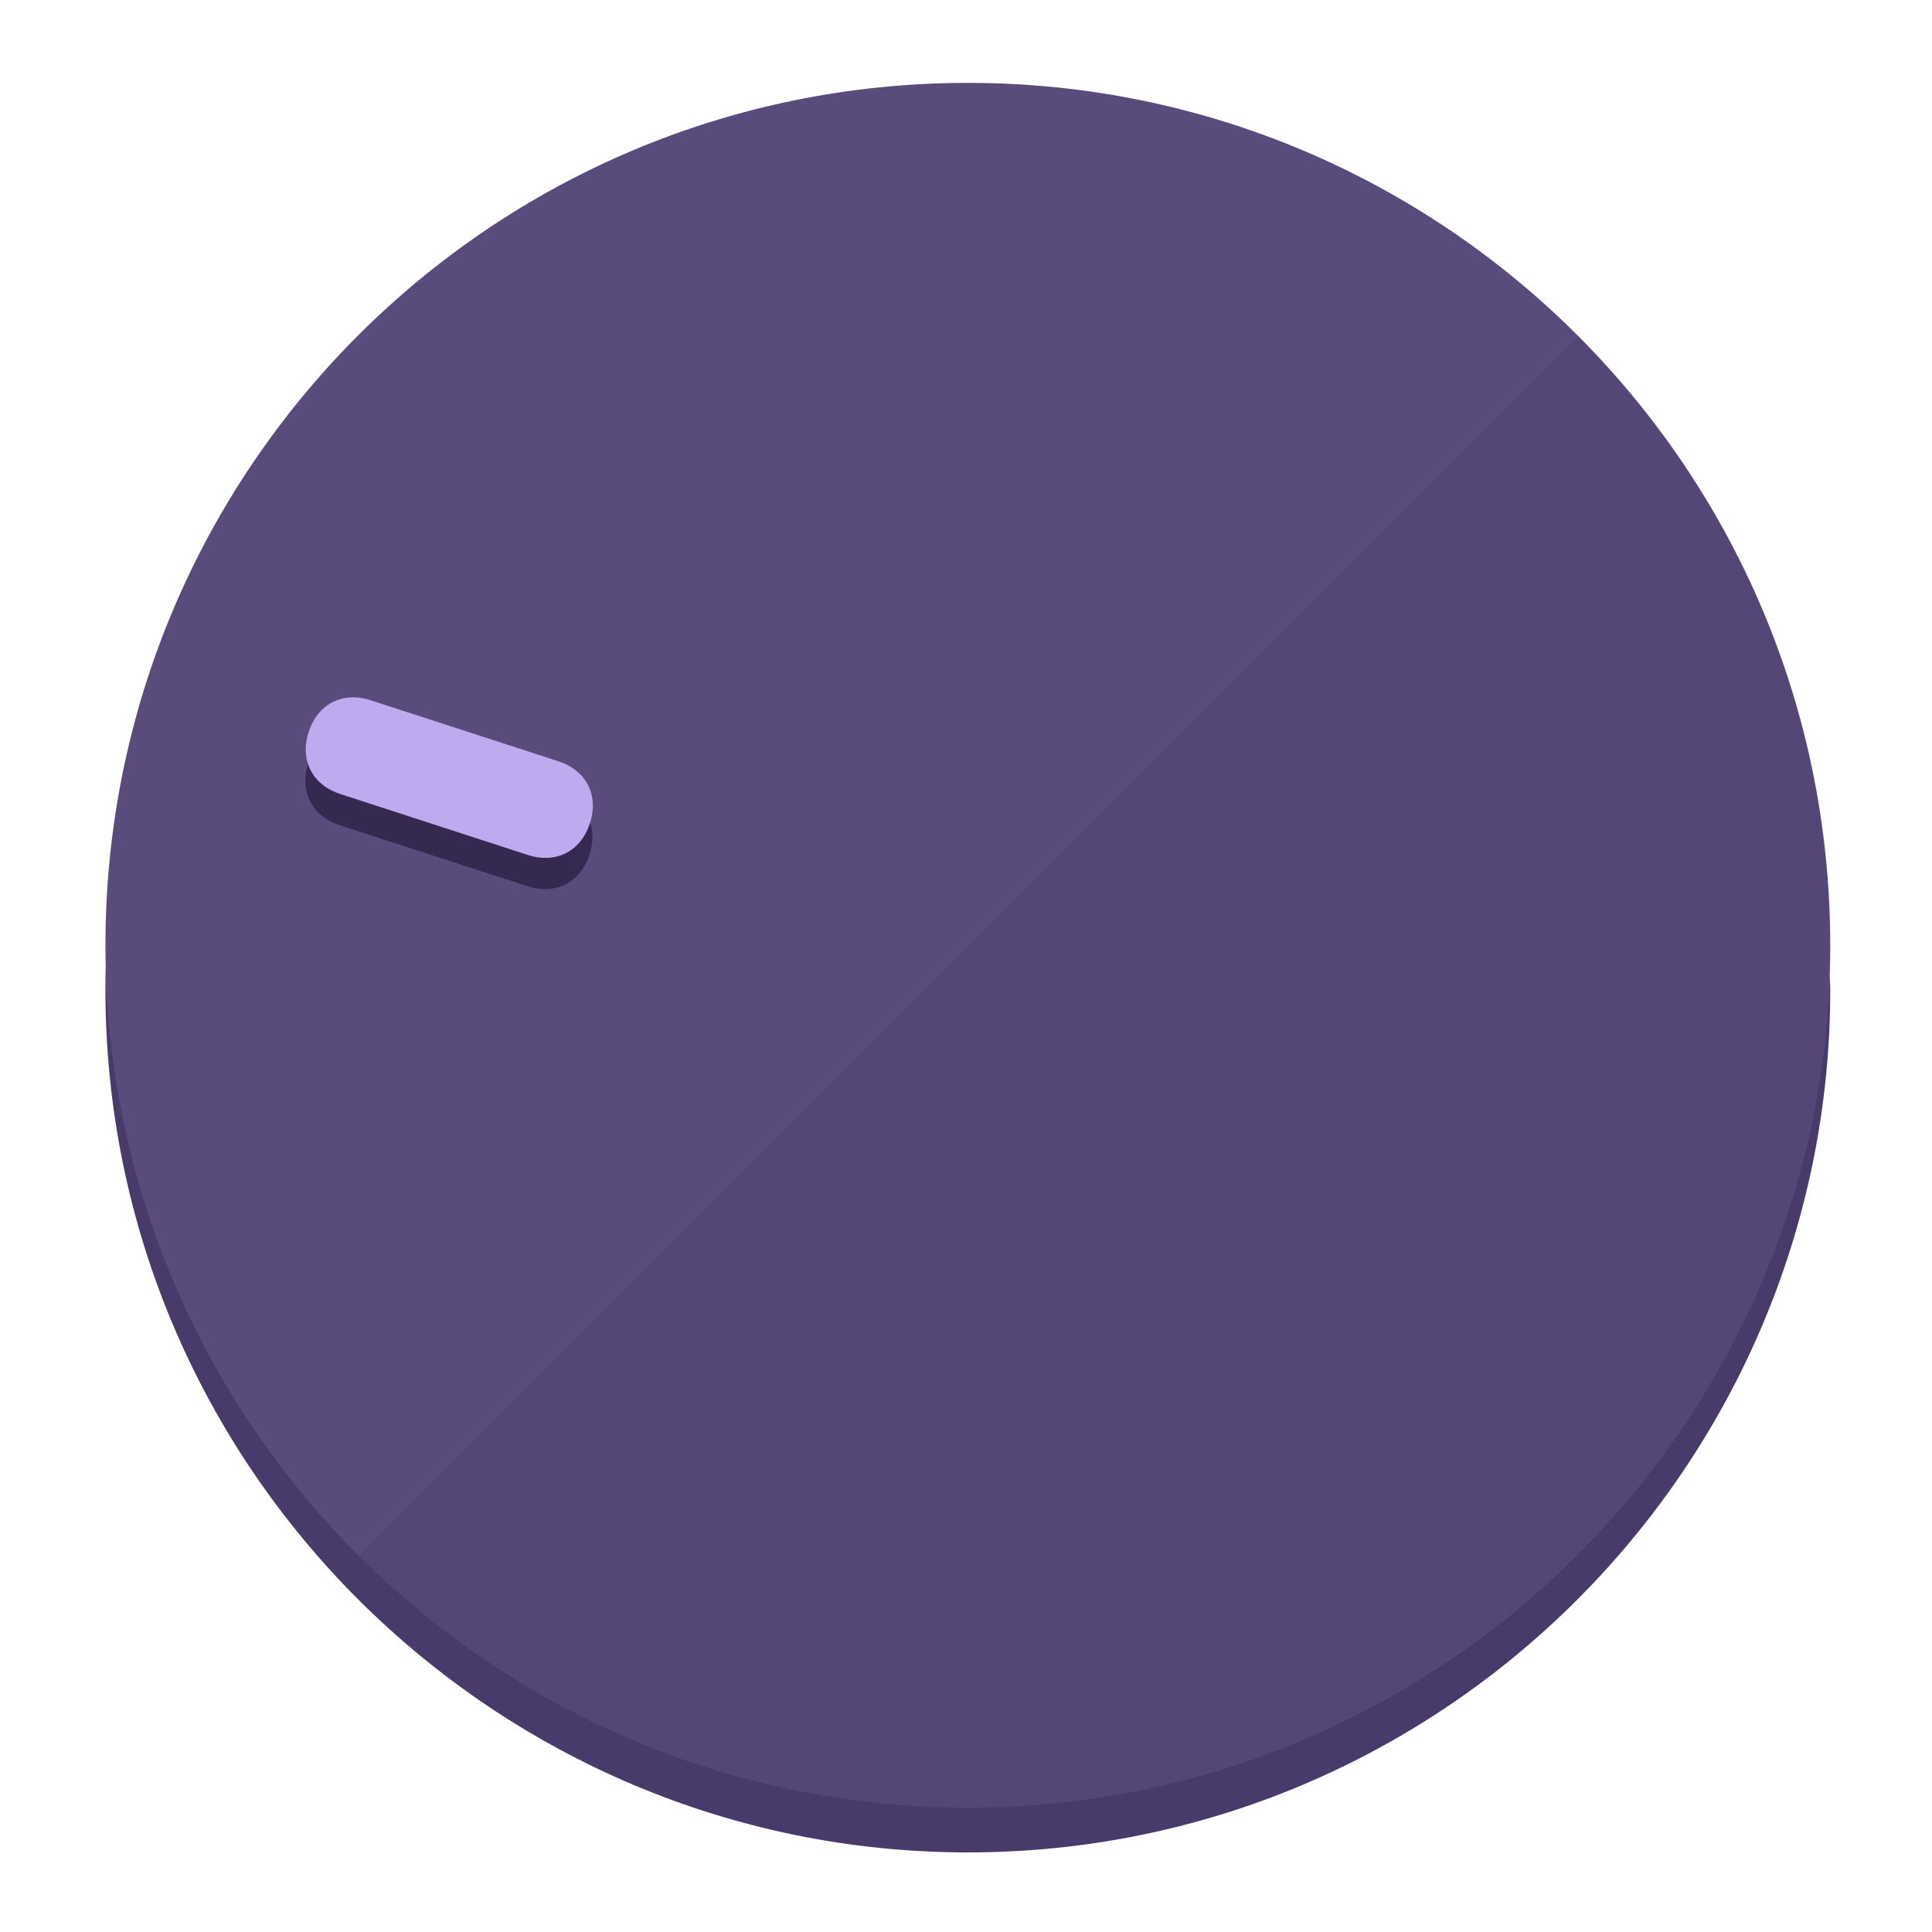
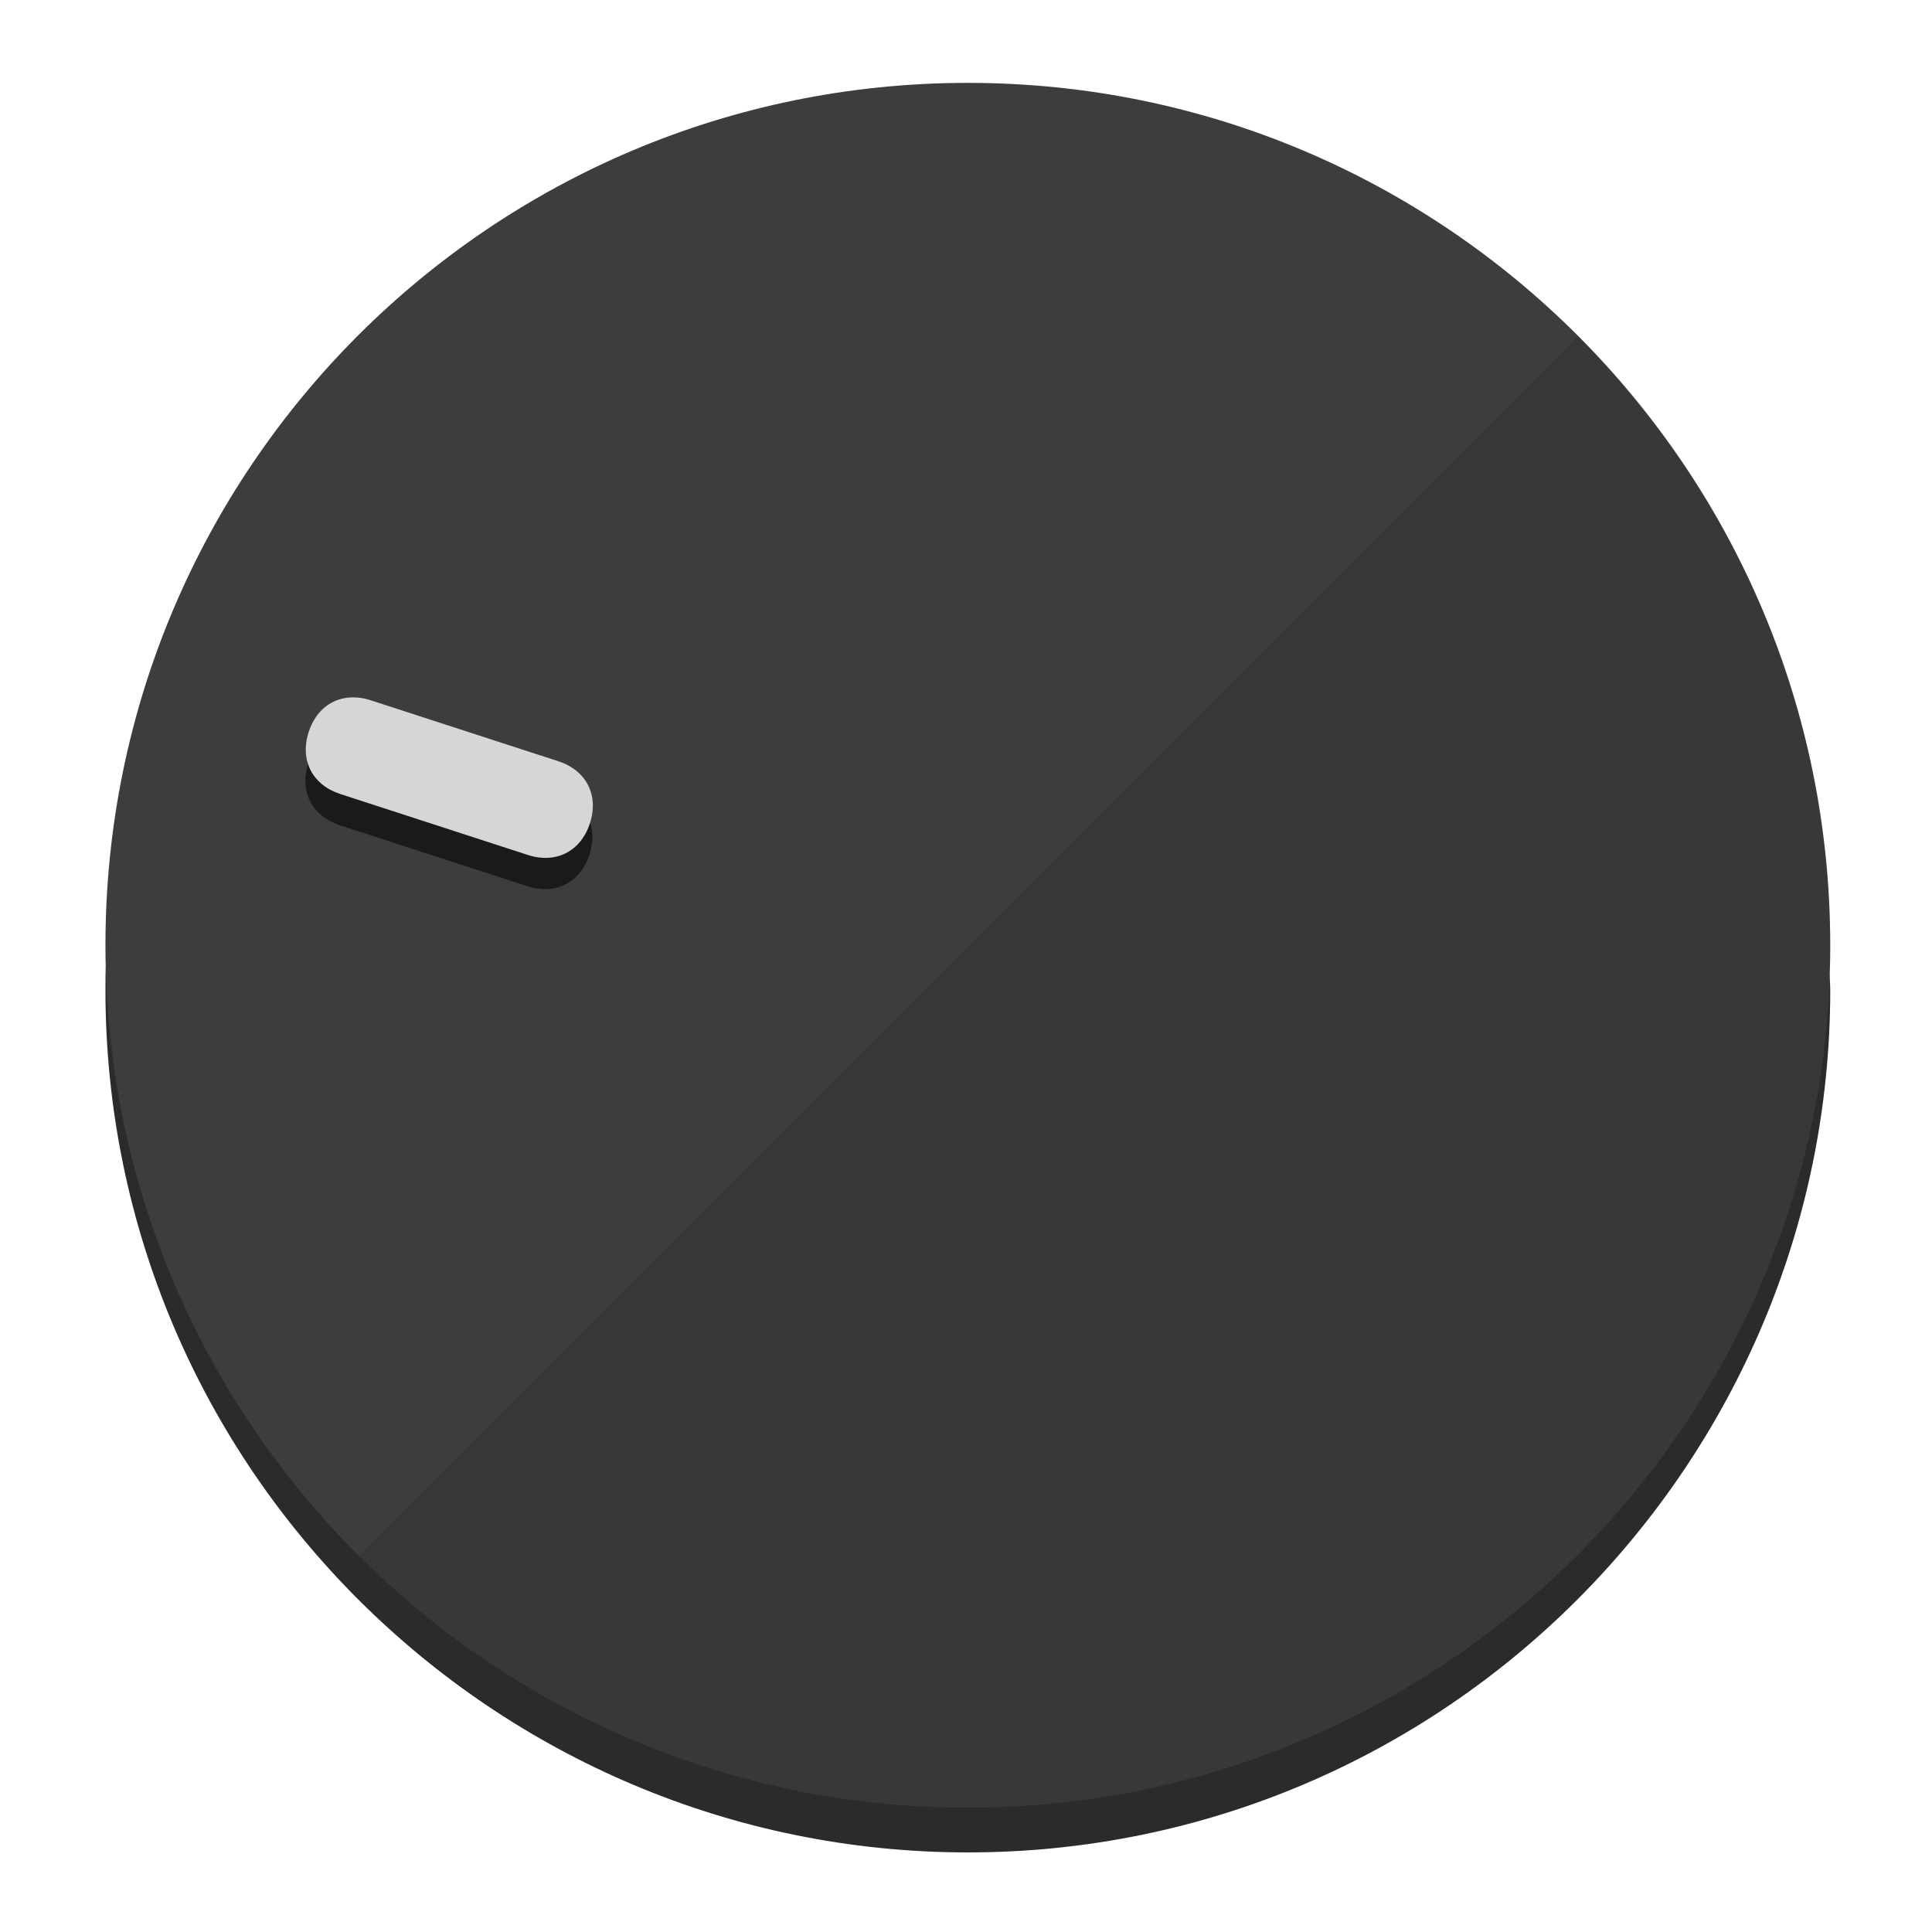
<svg xmlns="http://www.w3.org/2000/svg" height="120px" width="120px" version="1.1" id="Layer_1" viewBox="0 0 496.8 496.8" xml:space="preserve">
  <defs id="defs23" />
  <g id="g3158">
-     <path style="display:inline;fill:#483A6B;fill-opacity:1;stroke-width:1.584" d="m 248.875,445.92 c 116.582,0 212.89,-91.238 220.493,-205.286 0,5.069 1.267,8.87 1.267,13.939 0,121.651 -98.842,221.76 -221.76,221.76 -121.651,0 -221.76,-98.842 -221.76,-221.76 0,-5.069 0,-8.87 1.267,-13.939 7.603,114.048 103.91,205.286 220.493,205.286 z" id="path8" />
-     <circle style="display:inline;fill:#5A4B7D;fill-opacity:1;stroke-width:1.584" cx="248.875" cy="243.071" r="221.76" id="circle12" />
-     <path style="display:inline;fill:#352952;fill-opacity:0.154;stroke-width:1.587" d="m 405.744,86.606 c 86.308,86.308 86.308,227.193 0,313.5 -86.308,86.308 -227.193,86.308 -313.5,0" id="path14" />
+     <path style="display:inline;fill:#2B2B2B;fill-opacity:1;stroke-width:1.584" d="m 248.875,445.92 c 116.582,0 212.89,-91.238 220.493,-205.286 0,5.069 1.267,8.87 1.267,13.939 0,121.651 -98.842,221.76 -221.76,221.76 -121.651,0 -221.76,-98.842 -221.76,-221.76 0,-5.069 0,-8.87 1.267,-13.939 7.603,114.048 103.91,205.286 220.493,205.286 z" id="path8" />
+     <circle style="display:inline;fill:#3D3D3D;fill-opacity:1;stroke-width:1.584" cx="248.875" cy="243.071" r="221.76" id="circle12" />
+     <path style="display:inline;fill:#1A1A1A;fill-opacity:0.154;stroke-width:1.587" d="m 405.744,86.606 c 86.308,86.308 86.308,227.193 0,313.5 -86.308,86.308 -227.193,86.308 -313.5,0" id="path14" />
  </g>
  <g id="g3198">
    <circle style="display:none;fill:#000000;fill-opacity:0;stroke-width:1.584" cx="-154.88" cy="311.577" r="221.76" id="circle12-3" transform="rotate(-72)" />
-     <path style="display:inline;fill:#352952;fill-opacity:1;stroke-width:1.584" d="m 143.448,203.776 c 7.231,2.35 10.485,8.737 8.136,15.968 v 0 c -2.35,7.231 -8.737,10.485 -15.968,8.136 L 87.409,212.216 c -7.231,-2.35 -10.485,-8.737 -8.136,-15.968 v 0 c 2.35,-7.231 8.737,-10.485 15.968,-8.136 z" id="path3789" />
-     <path style="display:inline;fill:#BFAAF0;stroke-width:1.584" d="m 143.557,195.742 c 7.231,2.35 10.485,8.737 8.136,15.968 v 0 c -2.35,7.231 -8.737,10.485 -15.968,8.136 L 87.518,204.182 c -7.231,-2.35 -10.485,-8.737 -8.136,-15.968 v 0 c 2.35,-7.231 8.737,-10.485 15.968,-8.136 z" id="path915" />
+     <path style="display:inline;fill:#1A1A1A;fill-opacity:1;stroke-width:1.584" d="m 143.448,203.776 c 7.231,2.35 10.485,8.737 8.136,15.968 v 0 c -2.35,7.231 -8.737,10.485 -15.968,8.136 L 87.409,212.216 c -7.231,-2.35 -10.485,-8.737 -8.136,-15.968 v 0 c 2.35,-7.231 8.737,-10.485 15.968,-8.136 z" id="path3789" />
+     <path style="display:inline;fill:#D6D6D6;stroke-width:1.584" d="m 143.557,195.742 c 7.231,2.35 10.485,8.737 8.136,15.968 v 0 c -2.35,7.231 -8.737,10.485 -15.968,8.136 L 87.518,204.182 c -7.231,-2.35 -10.485,-8.737 -8.136,-15.968 v 0 c 2.35,-7.231 8.737,-10.485 15.968,-8.136 z" id="path915" />
  </g>
</svg>
